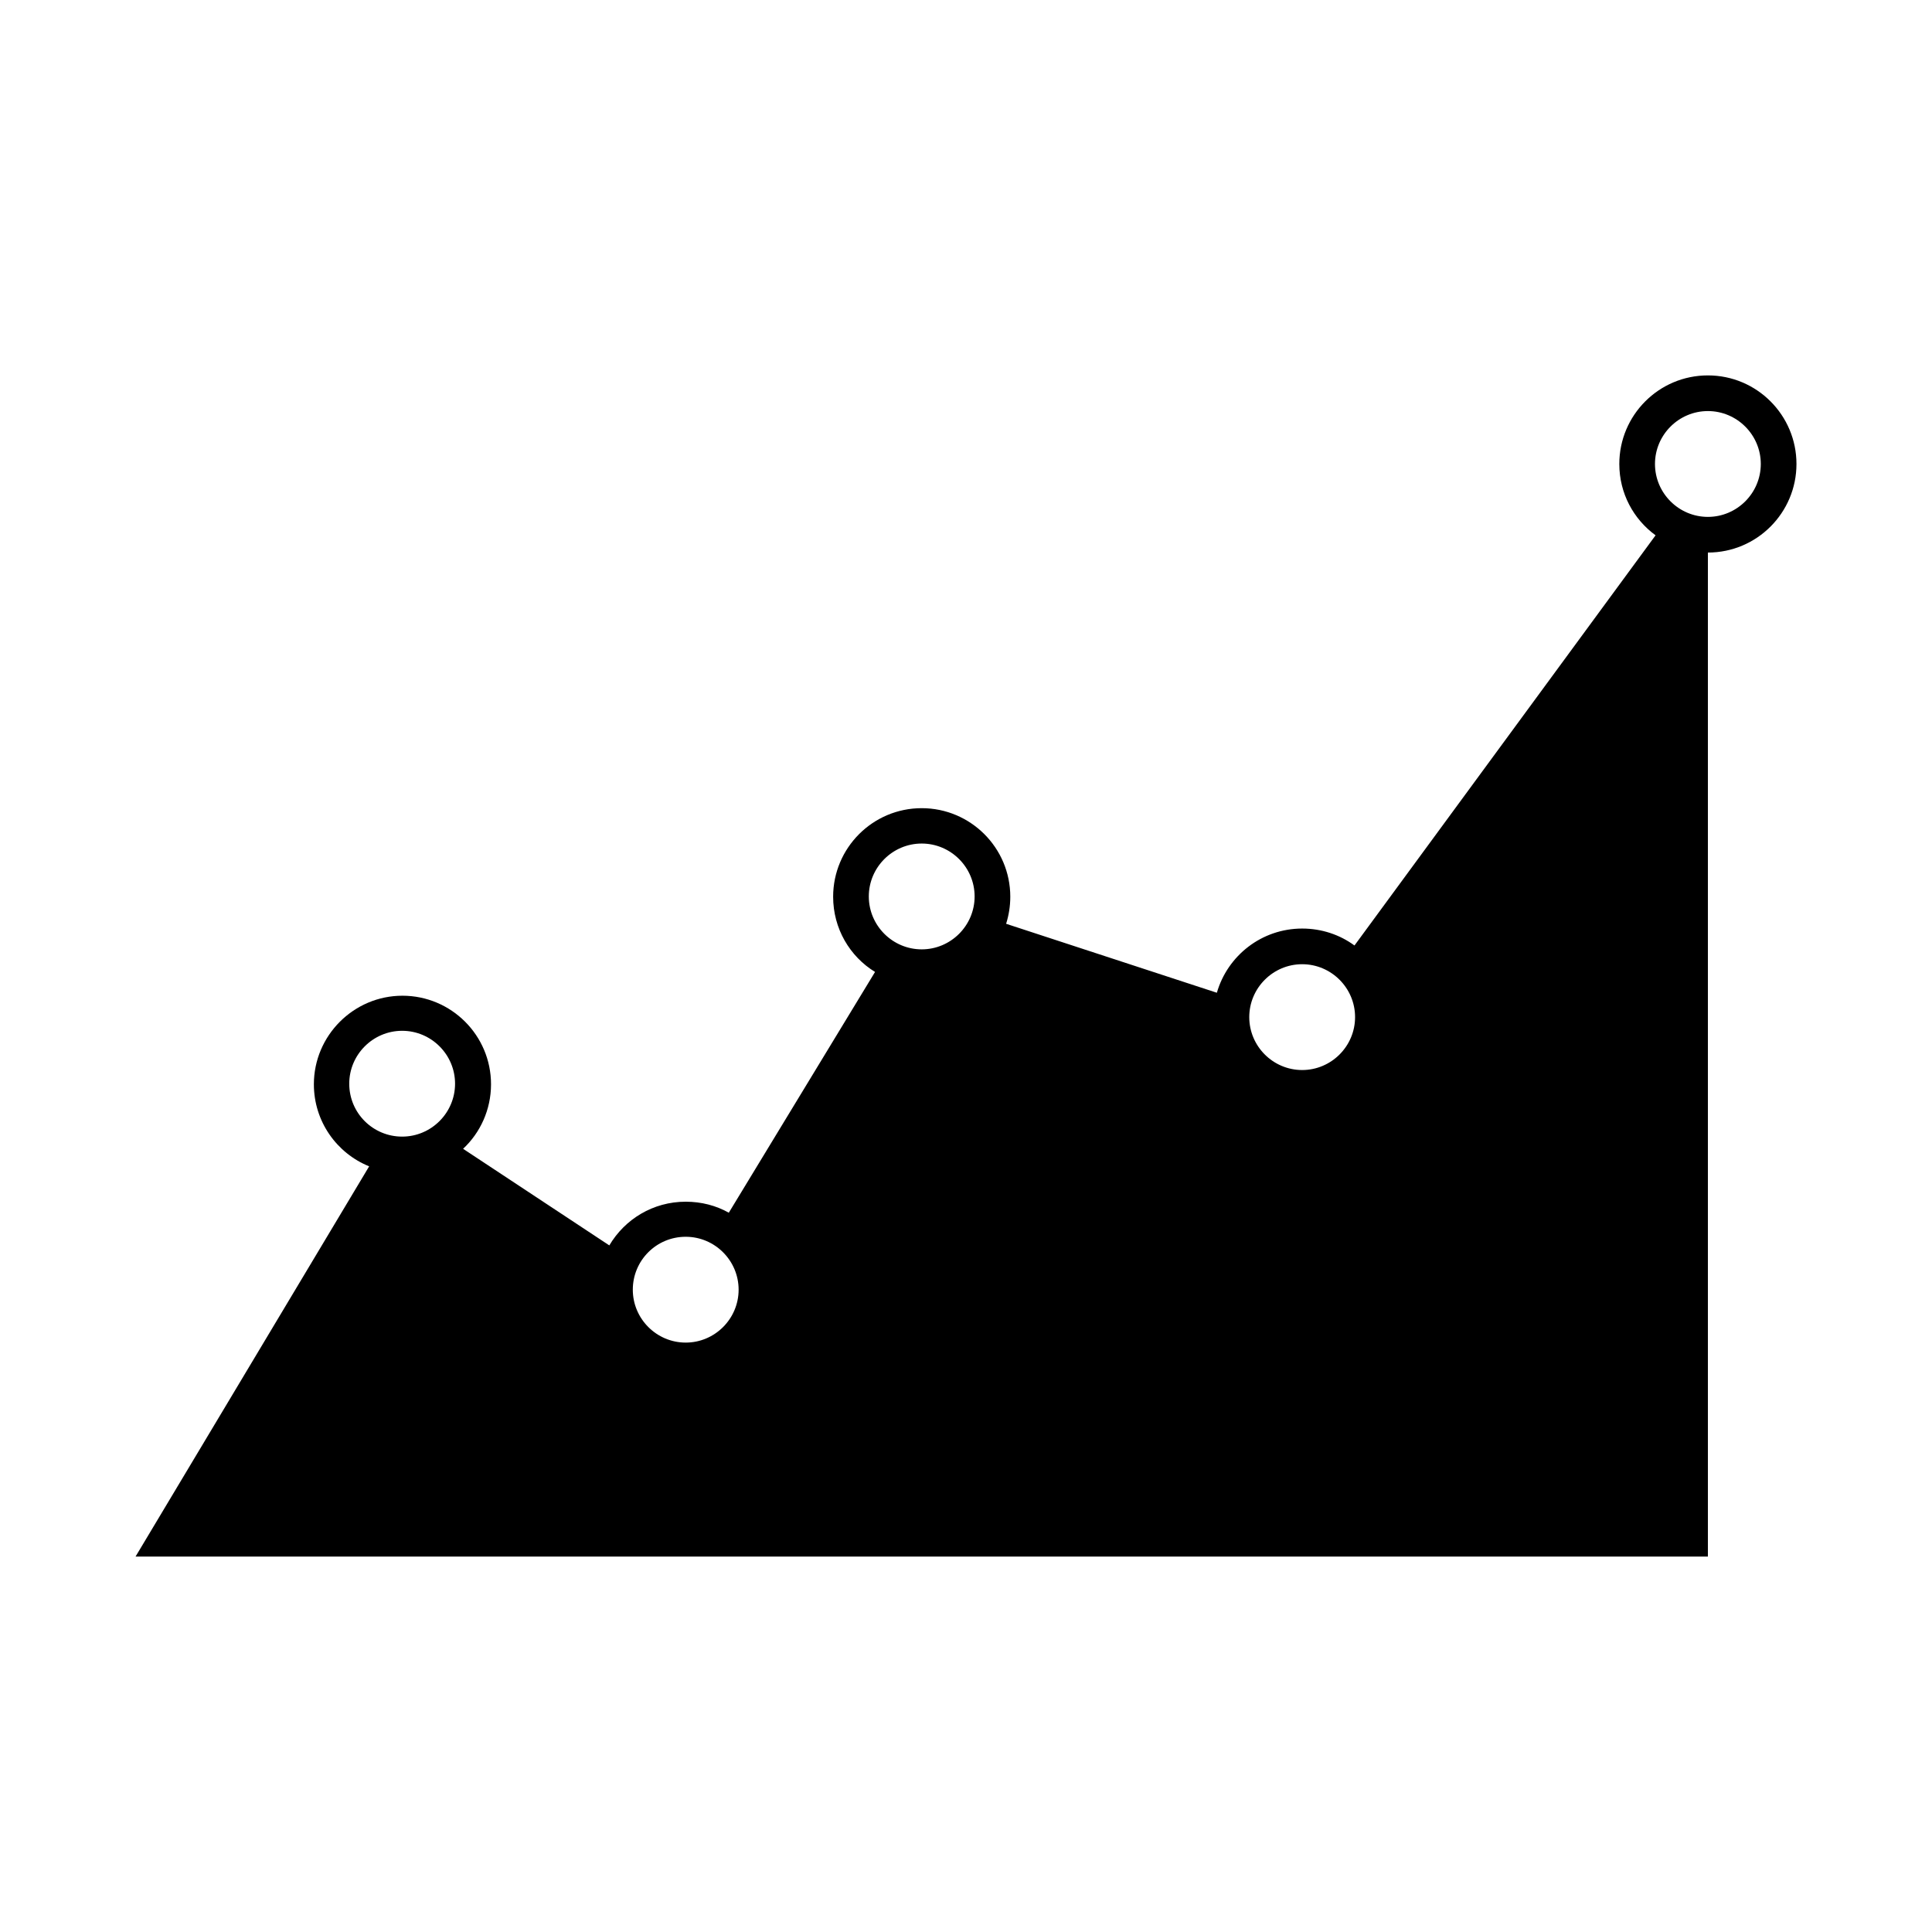
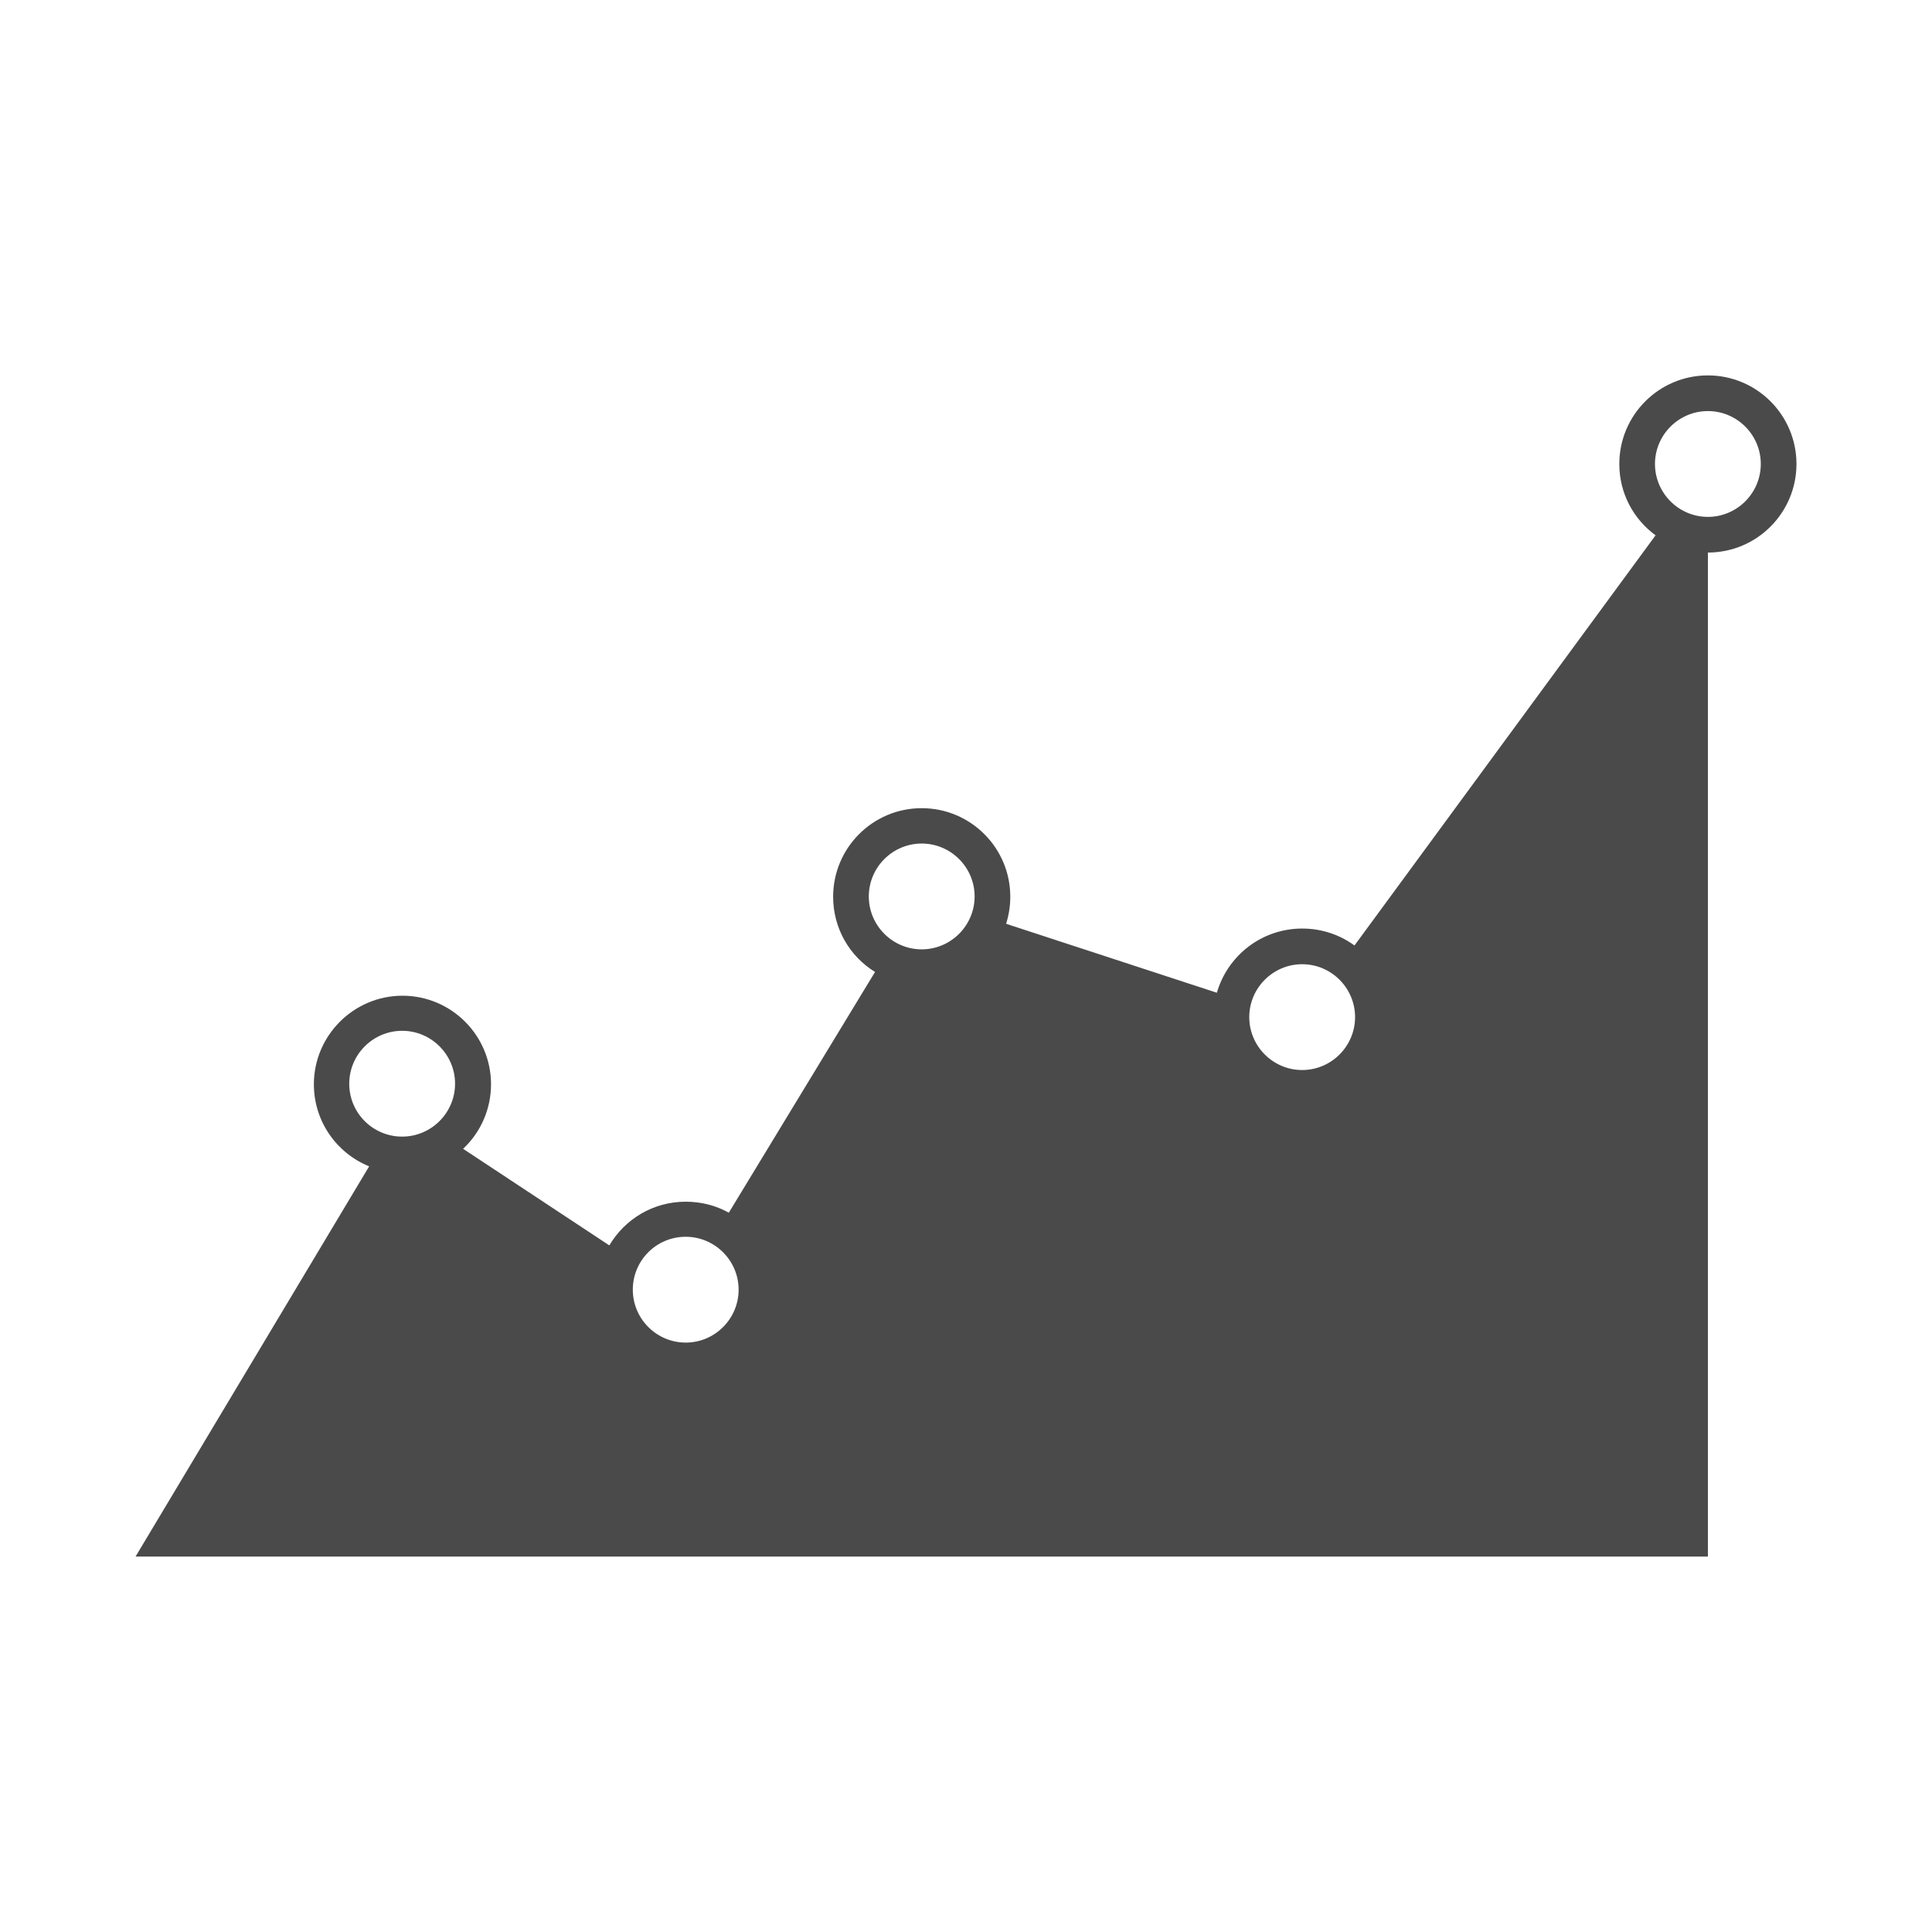
<svg xmlns="http://www.w3.org/2000/svg" version="1.1" id="Layer_1" x="0px" y="0px" viewBox="0 0 650 650" enable-background="new 0 0 650 650" xml:space="preserve">
-   <path id="chart" d="M574.6,126.3c-16.5,0-29.8,13.4-29.8,29.8c0,9.9,4.8,18.6,12.2,24l-101.3,138c-4.9-3.6-11-5.7-17.6-5.7  c-13.6,0-25.1,9.1-28.7,21.6l-70.9-23.2c0.9-2.9,1.4-5.9,1.4-9.1c0-16.5-13.4-29.8-29.8-29.8c-16.5,0-29.8,13.4-29.8,29.8  c0,10.7,5.6,20.1,14.1,25.3l-49.2,81c-4.3-2.4-9.2-3.7-14.5-3.7c-11,0-20.5,5.9-25.7,14.7l-49.2-32.5c5.8-5.4,9.4-13.2,9.4-21.7  c0-16.5-13.4-29.8-29.8-29.8s-29.8,13.4-29.8,29.8c0,12.5,7.7,23.2,18.6,27.6L45.6,523.7h529V185.9c16.5,0,29.8-13.4,29.8-29.8  S591.1,126.3,574.6,126.3z M438.1,324.4c9.8,0,17.8,8,17.8,17.8c0,9.8-8,17.8-17.8,17.8s-17.8-8-17.8-17.8  C420.3,332.4,428.3,324.4,438.1,324.4z M310.1,283.8c9.8,0,17.8,8,17.8,17.8c0,9.8-8,17.8-17.8,17.8s-17.8-8-17.8-17.8  C292.3,291.8,300.3,283.8,310.1,283.8z M230.7,416.1c9.8,0,17.8,8,17.8,17.8s-8,17.8-17.8,17.8s-17.8-8-17.8-17.8  S220.8,416.1,230.7,416.1z M117.5,364.6c0-9.8,8-17.8,17.8-17.8s17.8,8,17.8,17.8c0,9.8-8,17.8-17.8,17.8S117.5,374.5,117.5,364.6z   M574.6,173.9c-9.8,0-17.8-8-17.8-17.8s8-17.8,17.8-17.8s17.8,8,17.8,17.8S584.4,173.9,574.6,173.9z" />
+   <path id="chart" fill="#4A4A4A" d="M574.6,126.3c-16.5,0-29.8,13.4-29.8,29.8c0,9.9,4.8,18.6,12.2,24l-101.3,138  c-4.9-3.6-11-5.7-17.6-5.7c-13.6,0-25.1,9.1-28.7,21.6l-70.9-23.2c0.9-2.9,1.4-5.9,1.4-9.1c0-16.5-13.4-29.8-29.8-29.8  c-16.5,0-29.8,13.4-29.8,29.8c0,10.7,5.6,20.1,14.1,25.3l-49.2,81c-4.3-2.4-9.2-3.7-14.5-3.7c-11,0-20.5,5.9-25.7,14.7l-49.2-32.5  c5.8-5.4,9.4-13.2,9.4-21.7c0-16.5-13.4-29.8-29.8-29.8s-29.8,13.4-29.8,29.8c0,12.5,7.7,23.2,18.6,27.6L45.6,523.7h529V185.9  c16.5,0,29.8-13.4,29.8-29.8S591.1,126.3,574.6,126.3z M438.1,324.4c9.8,0,17.8,8,17.8,17.8c0,9.8-8,17.8-17.8,17.8  s-17.8-8-17.8-17.8C420.3,332.4,428.3,324.4,438.1,324.4z M310.1,283.8c9.8,0,17.8,8,17.8,17.8c0,9.8-8,17.8-17.8,17.8  s-17.8-8-17.8-17.8C292.3,291.8,300.3,283.8,310.1,283.8z M230.7,416.1c9.8,0,17.8,8,17.8,17.8s-8,17.8-17.8,17.8s-17.8-8-17.8-17.8  S220.8,416.1,230.7,416.1z M117.5,364.6c0-9.8,8-17.8,17.8-17.8s17.8,8,17.8,17.8c0,9.8-8,17.8-17.8,17.8S117.5,374.5,117.5,364.6z   M574.6,173.9c-9.8,0-17.8-8-17.8-17.8s8-17.8,17.8-17.8s17.8,8,17.8,17.8S584.4,173.9,574.6,173.9z" />
</svg>
